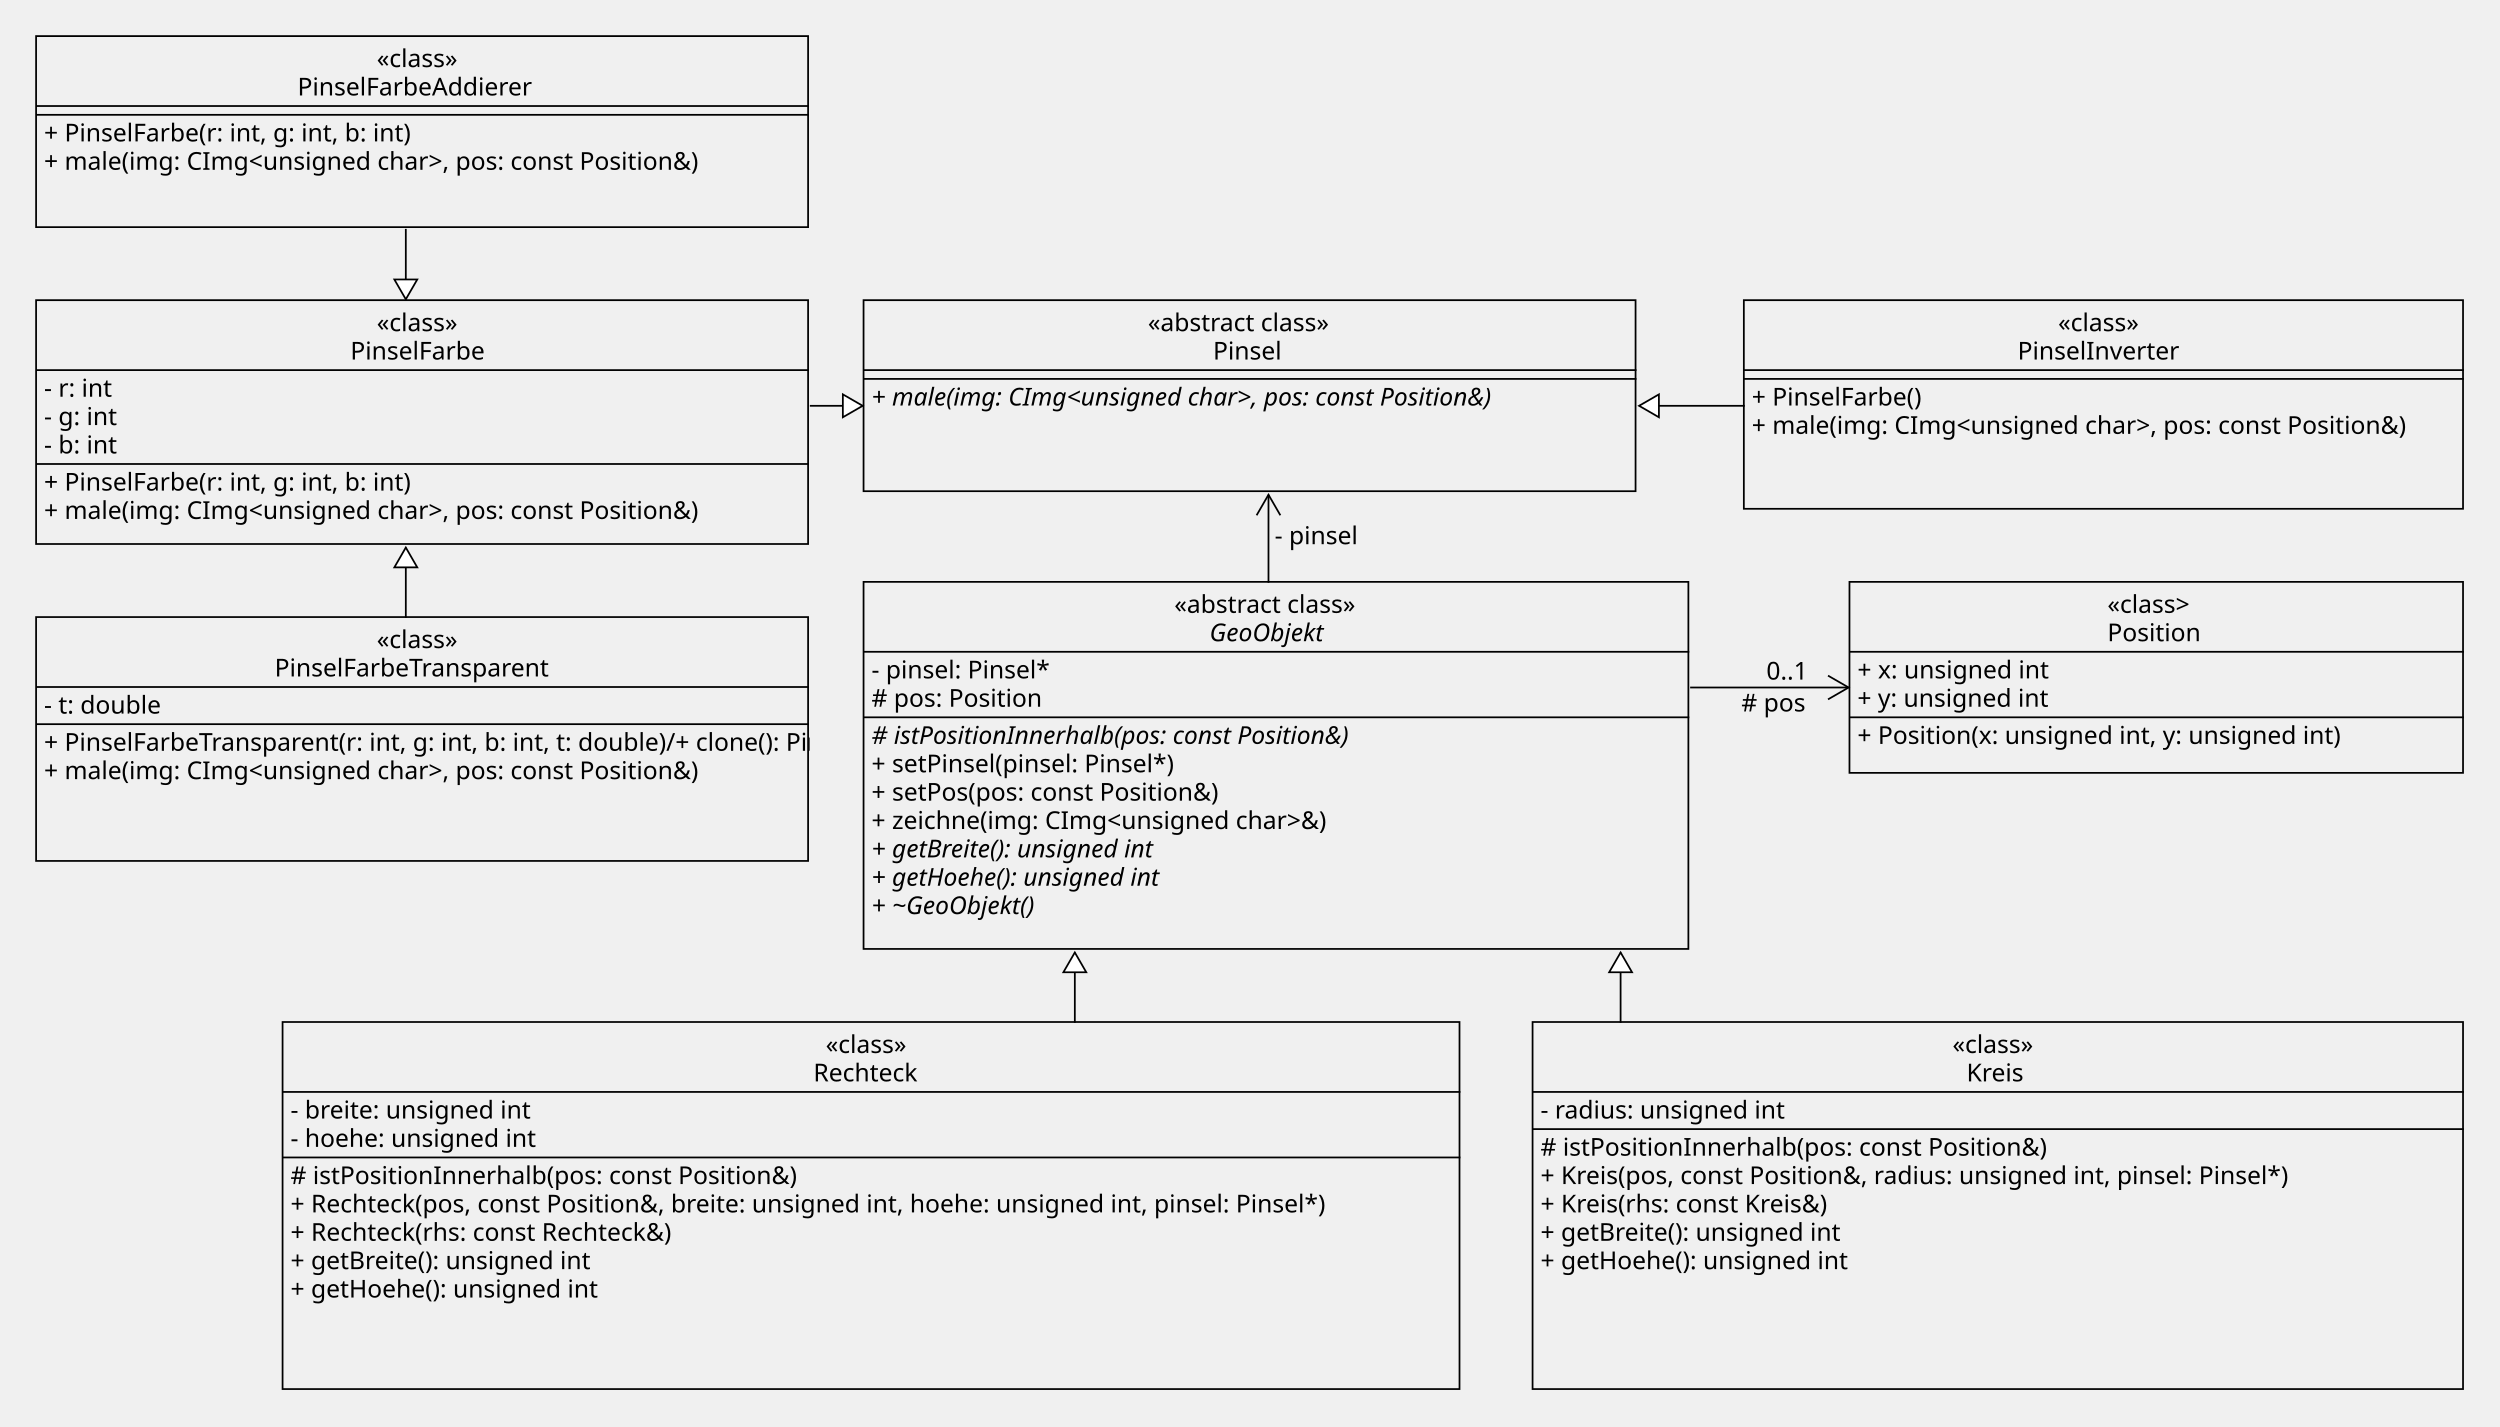
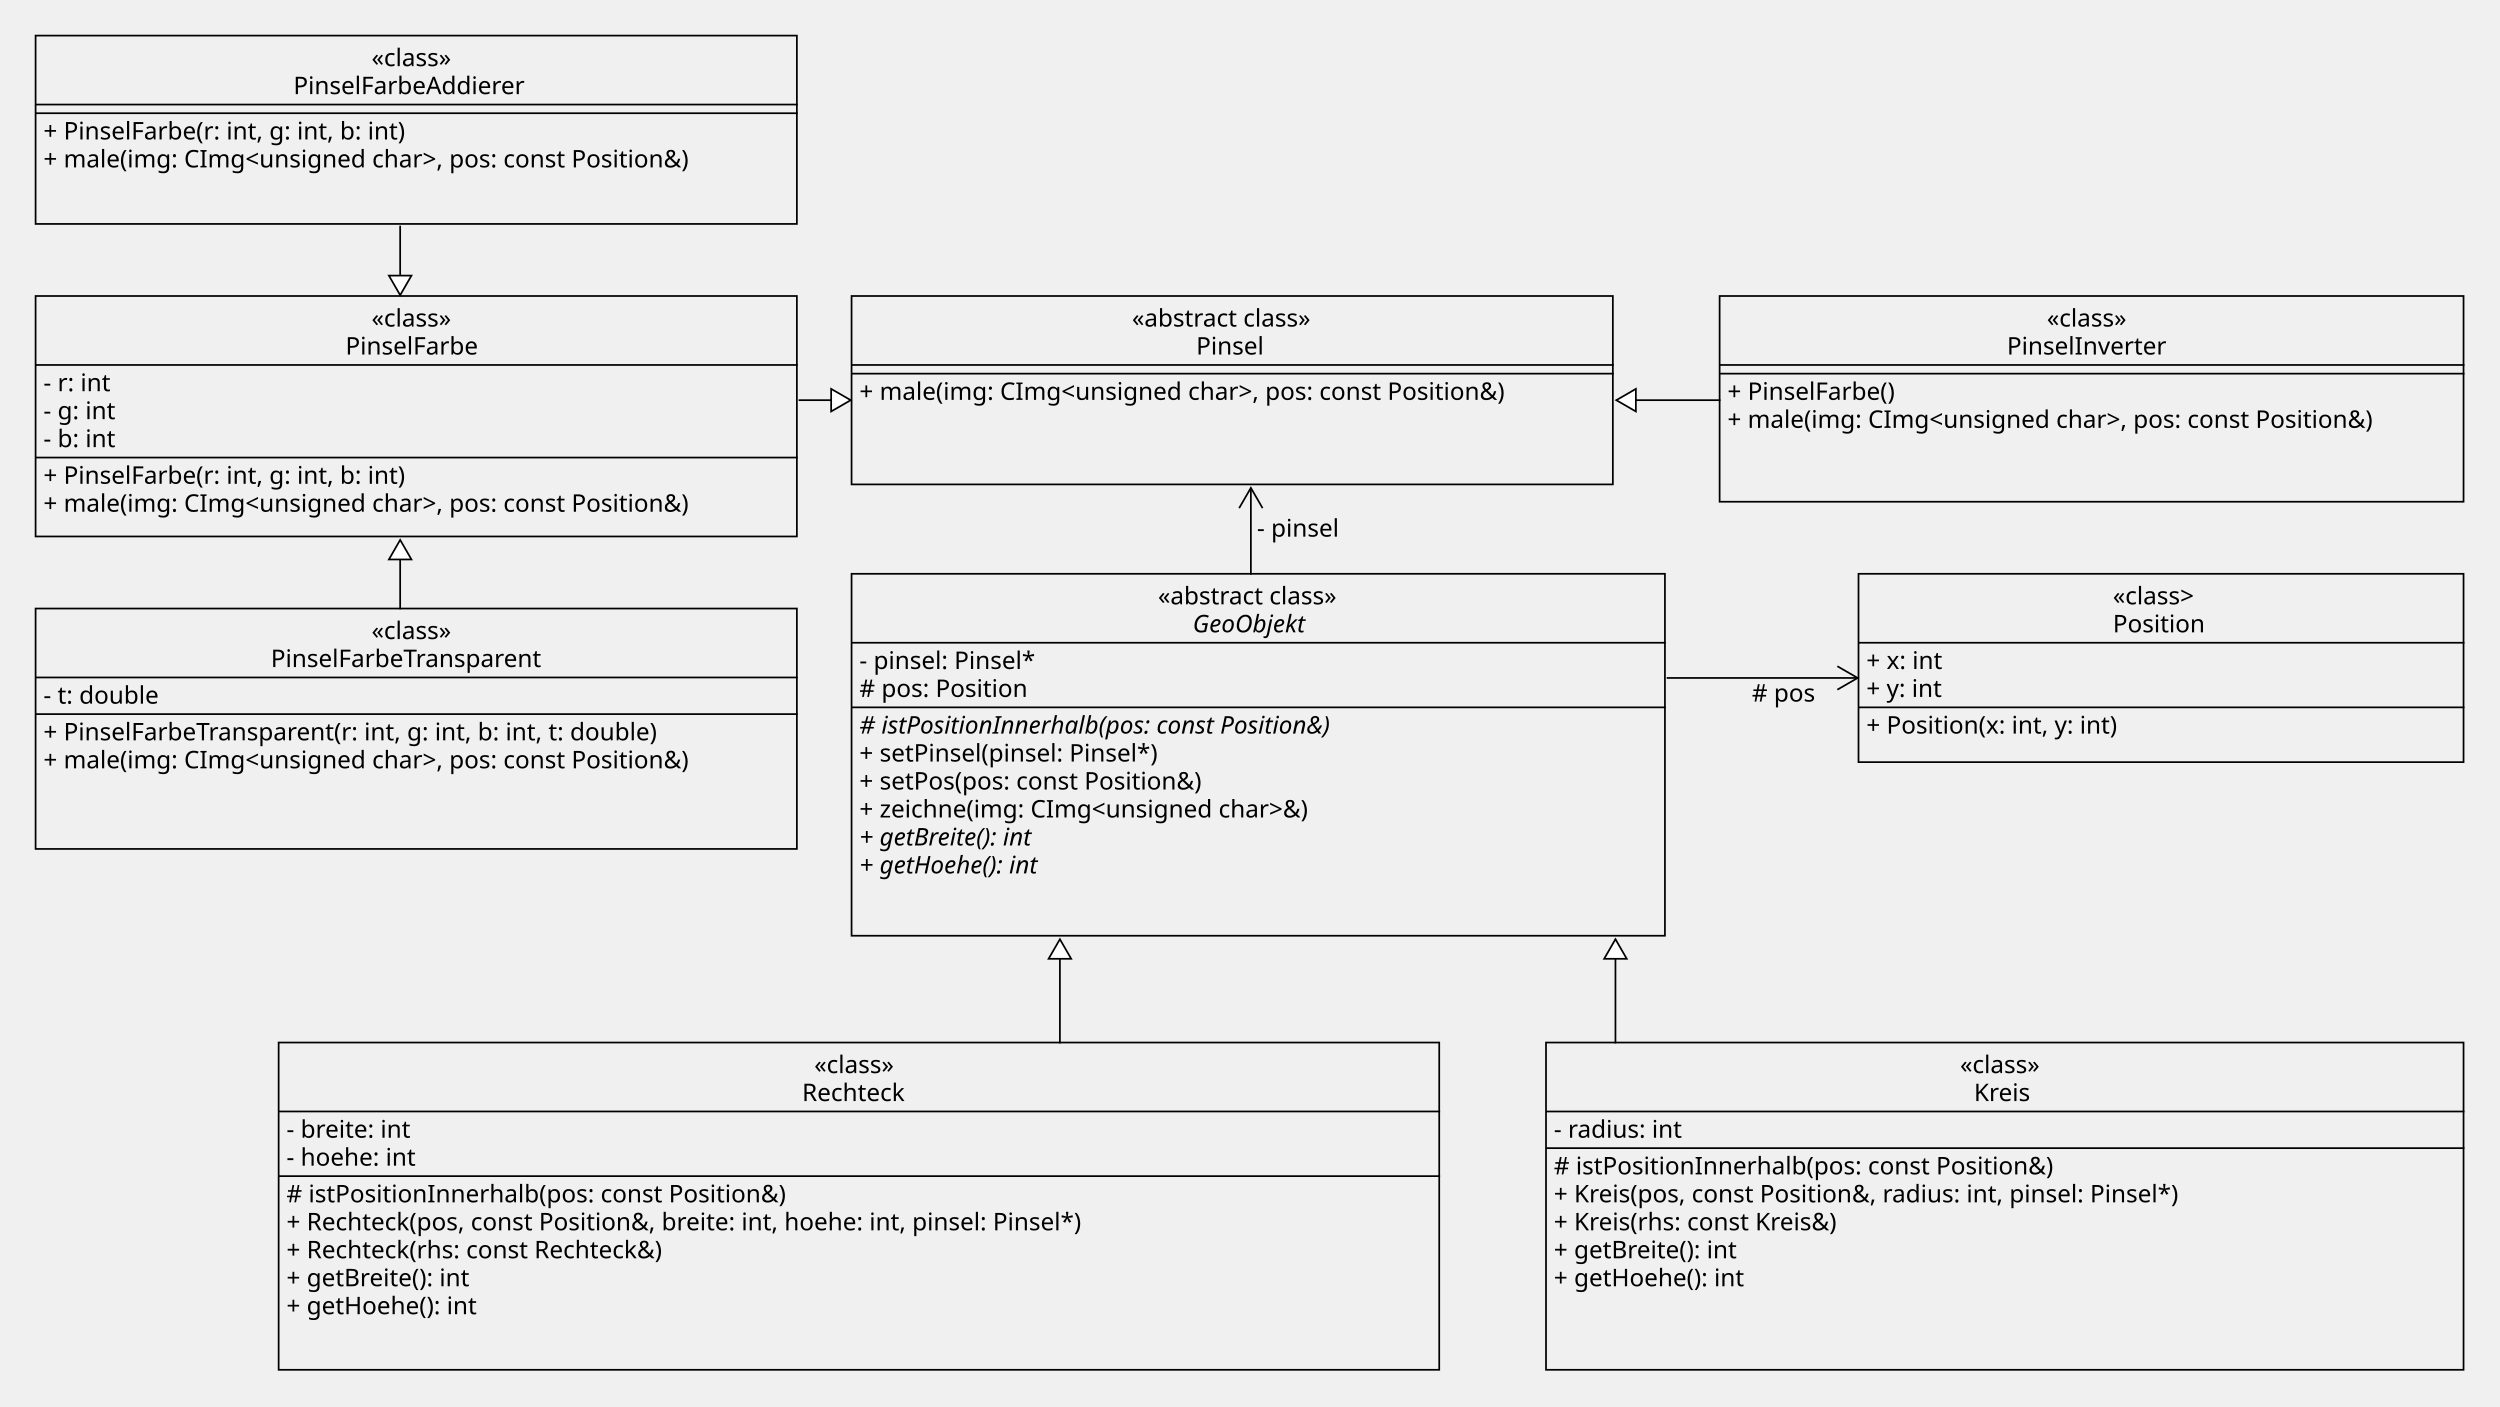
- <svg xmlns="http://www.w3.org/2000/svg" fill-opacity="1" color-rendering="auto" color-interpolation="auto" text-rendering="auto" stroke="black" stroke-linecap="square" width="1420" stroke-miterlimit="10" shape-rendering="auto" stroke-opacity="1" fill="black" stroke-dasharray="none" font-weight="normal" stroke-width="1" viewBox="30 20 1420 810" height="810" font-family="'Dialog'" font-style="normal" stroke-linejoin="miter" font-size="12px" stroke-dashoffset="0" image-rendering="auto">
+ <svg xmlns="http://www.w3.org/2000/svg" fill-opacity="1" color-rendering="auto" color-interpolation="auto" text-rendering="auto" stroke="black" stroke-linecap="square" width="1440" stroke-miterlimit="10" shape-rendering="auto" stroke-opacity="1" fill="black" stroke-dasharray="none" font-weight="normal" stroke-width="1" viewBox="30 20 1440 810" height="810" font-family="'Dialog'" font-style="normal" stroke-linejoin="miter" font-size="12px" stroke-dashoffset="0" image-rendering="auto">
  <defs id="genericDefs" />
  <g>
    <defs id="defs1">
      <clipPath clipPathUnits="userSpaceOnUse" id="clipPath1">
        <path d="M0 0 L2147483647 0 L2147483647 2147483647 L0 2147483647 L0 0 Z" />
      </clipPath>
      <clipPath clipPathUnits="userSpaceOnUse" id="clipPath2">
        <path d="M0 0 L0 110 L440 110 L440 0 Z" />
      </clipPath>
      <clipPath clipPathUnits="userSpaceOnUse" id="clipPath3">
-         <path d="M0 0 L0 120 L410 120 L410 0 Z" />
+         <path d="M0 0 L0 120 L430 120 L430 0 Z" />
      </clipPath>
      <clipPath clipPathUnits="userSpaceOnUse" id="clipPath4">
        <path d="M0 0 L0 140 L440 140 L440 0 Z" />
      </clipPath>
      <clipPath clipPathUnits="userSpaceOnUse" id="clipPath5">
        <path d="M0 0 L0 210 L470 210 L470 0 Z" />
      </clipPath>
      <clipPath clipPathUnits="userSpaceOnUse" id="clipPath6">
-         <path d="M0 0 L0 210 L530 210 L530 0 Z" />
+         <path d="M0 0 L0 190 L530 190 L530 0 Z" />
      </clipPath>
      <clipPath clipPathUnits="userSpaceOnUse" id="clipPath7">
        <path d="M0 0 L0 110 L350 110 L350 0 Z" />
      </clipPath>
      <clipPath clipPathUnits="userSpaceOnUse" id="clipPath8">
-         <path d="M0 0 L0 210 L670 210 L670 0 Z" />
+         <path d="M0 0 L0 190 L670 190 L670 0 Z" />
      </clipPath>
      <clipPath clipPathUnits="userSpaceOnUse" id="clipPath9">
        <path d="M0 0 L0 70 L30 70 L30 0 Z" />
      </clipPath>
      <clipPath clipPathUnits="userSpaceOnUse" id="clipPath10">
        <path d="M0 0 L0 30 L90 30 L90 0 Z" />
      </clipPath>
      <clipPath clipPathUnits="userSpaceOnUse" id="clipPath11">
        <path d="M0 0 L0 30 L60 30 L60 0 Z" />
      </clipPath>
      <clipPath clipPathUnits="userSpaceOnUse" id="clipPath12">
        <path d="M0 0 L0 80 L80 80 L80 0 Z" />
      </clipPath>
      <clipPath clipPathUnits="userSpaceOnUse" id="clipPath13">
-         <path d="M0 0 L0 50 L120 50 L120 0 Z" />
+         <path d="M0 0 L0 90 L30 90 L30 0 Z" />
+       </clipPath>
+       <clipPath clipPathUnits="userSpaceOnUse" id="clipPath14">
+         <path d="M0 0 L0 40 L140 40 L140 0 Z" />
      </clipPath>
    </defs>
    <g fill="rgb(255,255,255)" fill-opacity="0" transform="translate(50,40)" stroke-opacity="0" stroke="rgb(255,255,255)">
      <rect x="0.5" width="438.5" height="108.5" y="0.5" clip-path="url(#clipPath2)" stroke="none" />
    </g>
    <g transform="translate(50,40)">
      <rect fill="none" x="0.5" width="438.5" height="108.5" y="0.5" clip-path="url(#clipPath2)" />
      <text x="194" font-size="14px" y="18.109" clip-path="url(#clipPath2)" font-family="sans-serif" stroke="none" xml:space="preserve">«class»</text>
      <text x="149" font-size="14px" y="34.219" clip-path="url(#clipPath2)" font-family="sans-serif" stroke="none" xml:space="preserve">PinselFarbeAddierer</text>
      <path fill="none" d="M1 40.219 L439 40.219" clip-path="url(#clipPath2)" />
      <path fill="none" d="M1 45.219 L439 45.219" clip-path="url(#clipPath2)" />
      <text x="5" font-size="14px" y="60.328" clip-path="url(#clipPath2)" font-family="sans-serif" stroke="none" xml:space="preserve">+ PinselFarbe(r: int, g: int, b: int)</text>
      <text x="5" font-size="14px" y="76.438" clip-path="url(#clipPath2)" font-family="sans-serif" stroke="none" xml:space="preserve">+ male(img: CImg&lt;unsigned char&gt;, pos: const Position&amp;)</text>
    </g>
    <g fill="rgb(255,255,255)" fill-opacity="0" transform="translate(1020,190)" stroke-opacity="0" stroke="rgb(255,255,255)">
-       <rect x="0.5" width="408.5" height="118.5" y="0.5" clip-path="url(#clipPath3)" stroke="none" />
+       <rect x="0.5" width="428.5" height="118.5" y="0.5" clip-path="url(#clipPath3)" stroke="none" />
    </g>
    <g transform="translate(1020,190)">
-       <rect fill="none" x="0.5" width="408.5" height="118.5" y="0.5" clip-path="url(#clipPath3)" />
-       <text x="179" font-size="14px" y="18.109" clip-path="url(#clipPath3)" font-family="sans-serif" stroke="none" xml:space="preserve">«class»</text>
-       <text x="156" font-size="14px" y="34.219" clip-path="url(#clipPath3)" font-family="sans-serif" stroke="none" xml:space="preserve">PinselInverter</text>
-       <path fill="none" d="M1 40.219 L409 40.219" clip-path="url(#clipPath3)" />
-       <path fill="none" d="M1 45.219 L409 45.219" clip-path="url(#clipPath3)" />
+       <rect fill="none" x="0.5" width="428.5" height="118.5" y="0.5" clip-path="url(#clipPath3)" />
+       <text x="189" font-size="14px" y="18.109" clip-path="url(#clipPath3)" font-family="sans-serif" stroke="none" xml:space="preserve">«class»</text>
+       <text x="166" font-size="14px" y="34.219" clip-path="url(#clipPath3)" font-family="sans-serif" stroke="none" xml:space="preserve">PinselInverter</text>
+       <path fill="none" d="M1 40.219 L429 40.219" clip-path="url(#clipPath3)" />
+       <path fill="none" d="M1 45.219 L429 45.219" clip-path="url(#clipPath3)" />
      <text x="5" font-size="14px" y="60.328" clip-path="url(#clipPath3)" font-family="sans-serif" stroke="none" xml:space="preserve">+ PinselFarbe()</text>
      <text x="5" font-size="14px" y="76.438" clip-path="url(#clipPath3)" font-family="sans-serif" stroke="none" xml:space="preserve">+ male(img: CImg&lt;unsigned char&gt;, pos: const Position&amp;)</text>
    </g>
    <g fill="rgb(255,255,255)" fill-opacity="0" transform="translate(50,370)" stroke-opacity="0" stroke="rgb(255,255,255)">
      <rect x="0.5" width="438.5" height="138.5" y="0.5" clip-path="url(#clipPath4)" stroke="none" />
    </g>
    <g transform="translate(50,370)">
      <rect fill="none" x="0.5" width="438.5" height="138.5" y="0.5" clip-path="url(#clipPath4)" />
      <text x="194" font-size="14px" y="18.109" clip-path="url(#clipPath4)" font-family="sans-serif" stroke="none" xml:space="preserve">«class»</text>
      <text x="136" font-size="14px" y="34.219" clip-path="url(#clipPath4)" font-family="sans-serif" stroke="none" xml:space="preserve">PinselFarbeTransparent</text>
      <path fill="none" d="M1 40.219 L439 40.219" clip-path="url(#clipPath4)" />
      <text x="5" font-size="14px" y="55.328" clip-path="url(#clipPath4)" font-family="sans-serif" stroke="none" xml:space="preserve">- t: double</text>
      <path fill="none" d="M1 61.328 L439 61.328" clip-path="url(#clipPath4)" />
-       <text x="5" font-size="14px" y="76.438" clip-path="url(#clipPath4)" font-family="sans-serif" stroke="none" xml:space="preserve">+ PinselFarbeTransparent(r: int, g: int, b: int, t: double)/+ clone(): Pinsel*</text>
+       <text x="5" font-size="14px" y="76.438" clip-path="url(#clipPath4)" font-family="sans-serif" stroke="none" xml:space="preserve">+ PinselFarbeTransparent(r: int, g: int, b: int, t: double)</text>
      <text x="5" font-size="14px" y="92.547" clip-path="url(#clipPath4)" font-family="sans-serif" stroke="none" xml:space="preserve">+ male(img: CImg&lt;unsigned char&gt;, pos: const Position&amp;)</text>
    </g>
    <g fill="rgb(255,255,255)" fill-opacity="0" transform="translate(50,190)" stroke-opacity="0" stroke="rgb(255,255,255)">
      <rect x="0.5" width="438.5" height="138.5" y="0.5" clip-path="url(#clipPath4)" stroke="none" />
    </g>
    <g transform="translate(50,190)">
      <rect fill="none" x="0.5" width="438.5" height="138.5" y="0.5" clip-path="url(#clipPath4)" />
      <text x="194" font-size="14px" y="18.109" clip-path="url(#clipPath4)" font-family="sans-serif" stroke="none" xml:space="preserve">«class»</text>
      <text x="179" font-size="14px" y="34.219" clip-path="url(#clipPath4)" font-family="sans-serif" stroke="none" xml:space="preserve">PinselFarbe</text>
      <path fill="none" d="M1 40.219 L439 40.219" clip-path="url(#clipPath4)" />
      <text x="5" font-size="14px" y="55.328" clip-path="url(#clipPath4)" font-family="sans-serif" stroke="none" xml:space="preserve">- r: int</text>
      <text x="5" font-size="14px" y="71.438" clip-path="url(#clipPath4)" font-family="sans-serif" stroke="none" xml:space="preserve">- g: int</text>
      <text x="5" font-size="14px" y="87.547" clip-path="url(#clipPath4)" font-family="sans-serif" stroke="none" xml:space="preserve">- b: int</text>
      <path fill="none" d="M1 93.547 L439 93.547" clip-path="url(#clipPath4)" />
      <text x="5" font-size="14px" y="108.656" clip-path="url(#clipPath4)" font-family="sans-serif" stroke="none" xml:space="preserve">+ PinselFarbe(r: int, g: int, b: int)</text>
      <text x="5" font-size="14px" y="124.766" clip-path="url(#clipPath4)" font-family="sans-serif" stroke="none" xml:space="preserve">+ male(img: CImg&lt;unsigned char&gt;, pos: const Position&amp;)</text>
    </g>
    <g fill="rgb(255,255,255)" fill-opacity="0" transform="translate(520,190)" stroke-opacity="0" stroke="rgb(255,255,255)">
      <rect x="0.5" width="438.5" height="108.5" y="0.5" clip-path="url(#clipPath2)" stroke="none" />
    </g>
    <g transform="translate(520,190)">
      <rect fill="none" x="0.5" width="438.5" height="108.5" y="0.5" clip-path="url(#clipPath2)" />
      <text x="162" font-size="14px" y="18.109" clip-path="url(#clipPath2)" font-family="sans-serif" stroke="none" xml:space="preserve">«abstract class»</text>
      <text x="199" font-size="14px" y="34.219" clip-path="url(#clipPath2)" font-family="sans-serif" stroke="none" xml:space="preserve">Pinsel</text>
      <path fill="none" d="M1 40.219 L439 40.219" clip-path="url(#clipPath2)" />
      <path fill="none" d="M1 45.219 L439 45.219" clip-path="url(#clipPath2)" />
-       <text x="5" font-size="14px" y="60.328" clip-path="url(#clipPath2)" font-family="sans-serif" font-style="italic" stroke="none" xml:space="preserve">+ male(img: CImg&lt;unsigned char&gt;, pos: const Position&amp;)</text>
+       <text x="5" font-size="14px" y="60.328" clip-path="url(#clipPath2)" font-family="sans-serif" stroke="none" xml:space="preserve">+ male(img: CImg&lt;unsigned char&gt;, pos: const Position&amp;)</text>
    </g>
    <g fill="rgb(255,255,255)" fill-opacity="0" transform="translate(520,350)" stroke-opacity="0" stroke="rgb(255,255,255)">
      <rect x="0.5" width="468.5" height="208.5" y="0.5" clip-path="url(#clipPath5)" stroke="none" />
    </g>
    <g transform="translate(520,350)">
      <rect fill="none" x="0.5" width="468.5" height="208.5" y="0.5" clip-path="url(#clipPath5)" />
      <text x="177" font-size="14px" y="18.109" clip-path="url(#clipPath5)" font-family="sans-serif" stroke="none" xml:space="preserve">«abstract class»</text>
      <text x="197" font-size="14px" y="34.219" clip-path="url(#clipPath5)" font-family="sans-serif" font-style="italic" stroke="none" xml:space="preserve">GeoObjekt</text>
      <path fill="none" d="M1 40.219 L469 40.219" clip-path="url(#clipPath5)" />
      <text x="5" font-size="14px" y="55.328" clip-path="url(#clipPath5)" font-family="sans-serif" stroke="none" xml:space="preserve">- pinsel: Pinsel*</text>
      <text x="5" font-size="14px" y="71.438" clip-path="url(#clipPath5)" font-family="sans-serif" stroke="none" xml:space="preserve"># pos: Position</text>
      <path fill="none" d="M1 77.438 L469 77.438" clip-path="url(#clipPath5)" />
      <text x="5" font-size="14px" y="92.547" clip-path="url(#clipPath5)" font-family="sans-serif" font-style="italic" stroke="none" xml:space="preserve"># istPositionInnerhalb(pos: const Position&amp;)</text>
      <text x="5" font-size="14px" y="108.656" clip-path="url(#clipPath5)" font-family="sans-serif" stroke="none" xml:space="preserve">+ setPinsel(pinsel: Pinsel*)</text>
      <text x="5" font-size="14px" y="124.766" clip-path="url(#clipPath5)" font-family="sans-serif" stroke="none" xml:space="preserve">+ setPos(pos: const Position&amp;)</text>
      <text x="5" font-size="14px" y="140.875" clip-path="url(#clipPath5)" font-family="sans-serif" stroke="none" xml:space="preserve">+ zeichne(img: CImg&lt;unsigned char&gt;&amp;)</text>
-       <text x="5" font-size="14px" y="156.984" clip-path="url(#clipPath5)" font-family="sans-serif" font-style="italic" stroke="none" xml:space="preserve">+ getBreite(): unsigned int</text>
-       <text x="5" font-size="14px" y="173.094" clip-path="url(#clipPath5)" font-family="sans-serif" font-style="italic" stroke="none" xml:space="preserve">+ getHoehe(): unsigned int</text>
-       <text x="5" font-size="14px" y="189.203" clip-path="url(#clipPath5)" font-family="sans-serif" font-style="italic" stroke="none" xml:space="preserve">+ ~GeoObjekt()</text>
-     </g>
-     <g fill="rgb(255,255,255)" fill-opacity="0" transform="translate(900,600)" stroke-opacity="0" stroke="rgb(255,255,255)">
-       <rect x="0.5" width="528.5" height="208.5" y="0.5" clip-path="url(#clipPath6)" stroke="none" />
-     </g>
-     <g transform="translate(900,600)">
-       <rect fill="none" x="0.5" width="528.5" height="208.5" y="0.5" clip-path="url(#clipPath6)" />
+       <text x="5" font-size="14px" y="156.984" clip-path="url(#clipPath5)" font-family="sans-serif" font-style="italic" stroke="none" xml:space="preserve">+ getBreite(): int</text>
+       <text x="5" font-size="14px" y="173.094" clip-path="url(#clipPath5)" font-family="sans-serif" font-style="italic" stroke="none" xml:space="preserve">+ getHoehe(): int</text>
+     </g>
+     <g fill="rgb(255,255,255)" fill-opacity="0" transform="translate(920,620)" stroke-opacity="0" stroke="rgb(255,255,255)">
+       <rect x="0.5" width="528.5" height="188.5" y="0.5" clip-path="url(#clipPath6)" stroke="none" />
+     </g>
+     <g transform="translate(920,620)">
+       <rect fill="none" x="0.5" width="528.5" height="188.5" y="0.5" clip-path="url(#clipPath6)" />
      <text x="239" font-size="14px" y="18.109" clip-path="url(#clipPath6)" font-family="sans-serif" stroke="none" xml:space="preserve">«class»</text>
      <text x="247" font-size="14px" y="34.219" clip-path="url(#clipPath6)" font-family="sans-serif" stroke="none" xml:space="preserve">Kreis</text>
      <path fill="none" d="M1 40.219 L529 40.219" clip-path="url(#clipPath6)" />
-       <text x="5" font-size="14px" y="55.328" clip-path="url(#clipPath6)" font-family="sans-serif" stroke="none" xml:space="preserve">- radius: unsigned int</text>
+       <text x="5" font-size="14px" y="55.328" clip-path="url(#clipPath6)" font-family="sans-serif" stroke="none" xml:space="preserve">- radius: int</text>
      <path fill="none" d="M1 61.328 L529 61.328" clip-path="url(#clipPath6)" />
      <text x="5" font-size="14px" y="76.438" clip-path="url(#clipPath6)" font-family="sans-serif" stroke="none" xml:space="preserve"># istPositionInnerhalb(pos: const Position&amp;)</text>
-       <text x="5" font-size="14px" y="92.547" clip-path="url(#clipPath6)" font-family="sans-serif" stroke="none" xml:space="preserve">+ Kreis(pos, const Position&amp;, radius: unsigned int, pinsel: Pinsel*)</text>
+       <text x="5" font-size="14px" y="92.547" clip-path="url(#clipPath6)" font-family="sans-serif" stroke="none" xml:space="preserve">+ Kreis(pos, const Position&amp;, radius: int, pinsel: Pinsel*)</text>
      <text x="5" font-size="14px" y="108.656" clip-path="url(#clipPath6)" font-family="sans-serif" stroke="none" xml:space="preserve">+ Kreis(rhs: const Kreis&amp;)</text>
-       <text x="5" font-size="14px" y="124.766" clip-path="url(#clipPath6)" font-family="sans-serif" stroke="none" xml:space="preserve">+ getBreite(): unsigned int</text>
-       <text x="5" font-size="14px" y="140.875" clip-path="url(#clipPath6)" font-family="sans-serif" stroke="none" xml:space="preserve">+ getHoehe(): unsigned int</text>
-     </g>
-     <g fill="rgb(255,255,255)" fill-opacity="0" transform="translate(1080,350)" stroke-opacity="0" stroke="rgb(255,255,255)">
+       <text x="5" font-size="14px" y="124.766" clip-path="url(#clipPath6)" font-family="sans-serif" stroke="none" xml:space="preserve">+ getBreite(): int</text>
+       <text x="5" font-size="14px" y="140.875" clip-path="url(#clipPath6)" font-family="sans-serif" stroke="none" xml:space="preserve">+ getHoehe(): int</text>
+     </g>
+     <g fill="rgb(255,255,255)" fill-opacity="0" transform="translate(1100,350)" stroke-opacity="0" stroke="rgb(255,255,255)">
      <rect x="0.5" width="348.5" height="108.5" y="0.5" clip-path="url(#clipPath7)" stroke="none" />
    </g>
-     <g transform="translate(1080,350)">
+     <g transform="translate(1100,350)">
      <rect fill="none" x="0.5" width="348.5" height="108.5" y="0.5" clip-path="url(#clipPath7)" />
      <text x="147" font-size="14px" y="18.109" clip-path="url(#clipPath7)" font-family="sans-serif" stroke="none" xml:space="preserve">«class&gt;</text>
      <text x="147" font-size="14px" y="34.219" clip-path="url(#clipPath7)" font-family="sans-serif" stroke="none" xml:space="preserve">Position</text>
      <path fill="none" d="M1 40.219 L349 40.219" clip-path="url(#clipPath7)" />
-       <text x="5" font-size="14px" y="55.328" clip-path="url(#clipPath7)" font-family="sans-serif" stroke="none" xml:space="preserve">+ x: unsigned int</text>
-       <text x="5" font-size="14px" y="71.438" clip-path="url(#clipPath7)" font-family="sans-serif" stroke="none" xml:space="preserve">+ y: unsigned int</text>
+       <text x="5" font-size="14px" y="55.328" clip-path="url(#clipPath7)" font-family="sans-serif" stroke="none" xml:space="preserve">+ x: int</text>
+       <text x="5" font-size="14px" y="71.438" clip-path="url(#clipPath7)" font-family="sans-serif" stroke="none" xml:space="preserve">+ y: int</text>
      <path fill="none" d="M1 77.438 L349 77.438" clip-path="url(#clipPath7)" />
-       <text x="5" font-size="14px" y="92.547" clip-path="url(#clipPath7)" font-family="sans-serif" stroke="none" xml:space="preserve">+ Position(x: unsigned int, y: unsigned int)</text>
-     </g>
-     <g fill="rgb(255,255,255)" fill-opacity="0" transform="translate(190,600)" stroke-opacity="0" stroke="rgb(255,255,255)">
-       <rect x="0.5" width="668.5" height="208.5" y="0.5" clip-path="url(#clipPath8)" stroke="none" />
-     </g>
-     <g transform="translate(190,600)">
-       <rect fill="none" x="0.5" width="668.5" height="208.5" y="0.5" clip-path="url(#clipPath8)" />
+       <text x="5" font-size="14px" y="92.547" clip-path="url(#clipPath7)" font-family="sans-serif" stroke="none" xml:space="preserve">+ Position(x: int, y: int)</text>
+     </g>
+     <g fill="rgb(255,255,255)" fill-opacity="0" transform="translate(190,620)" stroke-opacity="0" stroke="rgb(255,255,255)">
+       <rect x="0.5" width="668.5" height="188.5" y="0.5" clip-path="url(#clipPath8)" stroke="none" />
+     </g>
+     <g transform="translate(190,620)">
+       <rect fill="none" x="0.5" width="668.5" height="188.5" y="0.5" clip-path="url(#clipPath8)" />
      <text x="309" font-size="14px" y="18.109" clip-path="url(#clipPath8)" font-family="sans-serif" stroke="none" xml:space="preserve">«class»</text>
      <text x="302" font-size="14px" y="34.219" clip-path="url(#clipPath8)" font-family="sans-serif" stroke="none" xml:space="preserve">Rechteck</text>
      <path fill="none" d="M1 40.219 L669 40.219" clip-path="url(#clipPath8)" />
-       <text x="5" font-size="14px" y="55.328" clip-path="url(#clipPath8)" font-family="sans-serif" stroke="none" xml:space="preserve">- breite: unsigned int</text>
-       <text x="5" font-size="14px" y="71.438" clip-path="url(#clipPath8)" font-family="sans-serif" stroke="none" xml:space="preserve">- hoehe: unsigned int</text>
+       <text x="5" font-size="14px" y="55.328" clip-path="url(#clipPath8)" font-family="sans-serif" stroke="none" xml:space="preserve">- breite: int</text>
+       <text x="5" font-size="14px" y="71.438" clip-path="url(#clipPath8)" font-family="sans-serif" stroke="none" xml:space="preserve">- hoehe: int</text>
      <path fill="none" d="M1 77.438 L669 77.438" clip-path="url(#clipPath8)" />
      <text x="5" font-size="14px" y="92.547" clip-path="url(#clipPath8)" font-family="sans-serif" stroke="none" xml:space="preserve"># istPositionInnerhalb(pos: const Position&amp;)</text>
-       <text x="5" font-size="14px" y="108.656" clip-path="url(#clipPath8)" font-family="sans-serif" stroke="none" xml:space="preserve">+ Rechteck(pos, const Position&amp;, breite: unsigned int, hoehe: unsigned int, pinsel: Pinsel*)</text>
+       <text x="5" font-size="14px" y="108.656" clip-path="url(#clipPath8)" font-family="sans-serif" stroke="none" xml:space="preserve">+ Rechteck(pos, const Position&amp;, breite: int, hoehe: int, pinsel: Pinsel*)</text>
      <text x="5" font-size="14px" y="124.766" clip-path="url(#clipPath8)" font-family="sans-serif" stroke="none" xml:space="preserve">+ Rechteck(rhs: const Rechteck&amp;)</text>
-       <text x="5" font-size="14px" y="140.875" clip-path="url(#clipPath8)" font-family="sans-serif" stroke="none" xml:space="preserve">+ getBreite(): unsigned int</text>
-       <text x="5" font-size="14px" y="156.984" clip-path="url(#clipPath8)" font-family="sans-serif" stroke="none" xml:space="preserve">+ getHoehe(): unsigned int</text>
+       <text x="5" font-size="14px" y="140.875" clip-path="url(#clipPath8)" font-family="sans-serif" stroke="none" xml:space="preserve">+ getBreite(): int</text>
+       <text x="5" font-size="14px" y="156.984" clip-path="url(#clipPath8)" font-family="sans-serif" stroke="none" xml:space="preserve">+ getHoehe(): int</text>
    </g>
    <g transform="translate(250,140)">
      <path fill="none" d="M10.5 49.5 L10.5 10.5" clip-path="url(#clipPath9)" />
      <path fill="white" d="M17 38.742 L10.5 50 L4 38.742 Z" clip-path="url(#clipPath9)" stroke="none" />
      <path fill="none" d="M17 38.742 L10.5 50 L4 38.742 Z" clip-path="url(#clipPath9)" />
    </g>
    <g transform="translate(950,240)">
      <path fill="none" d="M11.5 10.5 L70.5 10.5" clip-path="url(#clipPath10)" />
      <path fill="white" d="M22.258 17 L11 10.5 L22.258 4 Z" clip-path="url(#clipPath10)" stroke="none" />
      <path fill="none" d="M22.258 17 L11 10.5 L22.258 4 Z" clip-path="url(#clipPath10)" />
    </g>
    <g transform="translate(250,320)">
      <path fill="none" d="M10.5 11.5 L10.5 50.5" clip-path="url(#clipPath9)" />
      <path fill="white" d="M4 22.258 L10.5 11 L17 22.258 Z" clip-path="url(#clipPath9)" stroke="none" />
      <path fill="none" d="M4 22.258 L10.5 11 L17 22.258 Z" clip-path="url(#clipPath9)" />
    </g>
    <g transform="translate(480,240)">
      <path fill="none" d="M39.5 10.5 L10.5 10.5" clip-path="url(#clipPath11)" />
      <path fill="white" d="M28.742 4 L40 10.5 L28.742 17 Z" clip-path="url(#clipPath11)" stroke="none" />
      <path fill="none" d="M28.742 4 L40 10.5 L28.742 17 Z" clip-path="url(#clipPath11)" />
    </g>
    <g transform="translate(740,290)">
      <path fill="none" d="M10.5 11.5 L10.5 60.5" clip-path="url(#clipPath12)" />
      <path fill="none" d="M4 22.258 L10.5 11 L17 22.258" clip-path="url(#clipPath12)" />
      <text x="14" font-size="14px" y="39.109" clip-path="url(#clipPath12)" font-family="sans-serif" stroke="none" xml:space="preserve">- pinsel</text>
    </g>
-     <g transform="translate(940,550)">
-       <path fill="none" d="M10.5 11.5 L10.5 50.5" clip-path="url(#clipPath9)" />
-       <path fill="white" d="M4 22.258 L10.5 11 L17 22.258 Z" clip-path="url(#clipPath9)" stroke="none" />
-       <path fill="none" d="M4 22.258 L10.5 11 L17 22.258 Z" clip-path="url(#clipPath9)" />
+     <g transform="translate(950,550)">
+       <path fill="none" d="M10.5 11.5 L10.5 70.5" clip-path="url(#clipPath13)" />
+       <path fill="white" d="M4 22.258 L10.5 11 L17 22.258 Z" clip-path="url(#clipPath13)" stroke="none" />
+       <path fill="none" d="M4 22.258 L10.5 11 L17 22.258 Z" clip-path="url(#clipPath13)" />
    </g>
    <g transform="translate(630,550)">
-       <path fill="none" d="M10.5 11.5 L10.5 50.5" clip-path="url(#clipPath9)" />
-       <path fill="white" d="M4 22.258 L10.5 11 L17 22.258 Z" clip-path="url(#clipPath9)" stroke="none" />
-       <path fill="none" d="M4 22.258 L10.5 11 L17 22.258 Z" clip-path="url(#clipPath9)" />
-     </g>
-     <g transform="translate(980,390)">
-       <path fill="none" d="M99.5 20.5 L10.5 20.5" clip-path="url(#clipPath13)" />
-       <path fill="none" d="M88.742 14 L100 20.5 L88.742 27" clip-path="url(#clipPath13)" />
-       <text x="53.285" font-size="14px" y="16" clip-path="url(#clipPath13)" font-family="sans-serif" stroke="none" xml:space="preserve">0..1</text>
-       <text x="39.073" font-size="14px" y="34.109" clip-path="url(#clipPath13)" font-family="sans-serif" stroke="none" xml:space="preserve"># pos</text>
+       <path fill="none" d="M10.5 11.5 L10.5 70.5" clip-path="url(#clipPath13)" />
+       <path fill="white" d="M4 22.258 L10.5 11 L17 22.258 Z" clip-path="url(#clipPath13)" stroke="none" />
+       <path fill="none" d="M4 22.258 L10.5 11 L17 22.258 Z" clip-path="url(#clipPath13)" />
+     </g>
+     <g transform="translate(980,400)">
+       <path fill="none" d="M119.5 10.5 L10.5 10.5" clip-path="url(#clipPath14)" />
+       <path fill="none" d="M108.742 4 L120 10.5 L108.742 17" clip-path="url(#clipPath14)" />
+       <text x="59.073" font-size="14px" y="24.109" clip-path="url(#clipPath14)" font-family="sans-serif" stroke="none" xml:space="preserve"># pos</text>
    </g>
  </g>
</svg>
